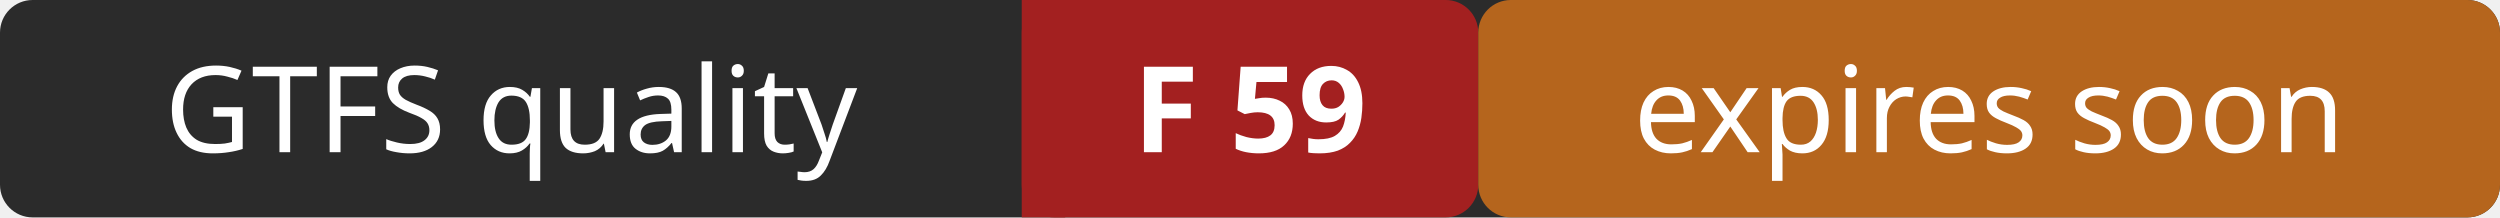
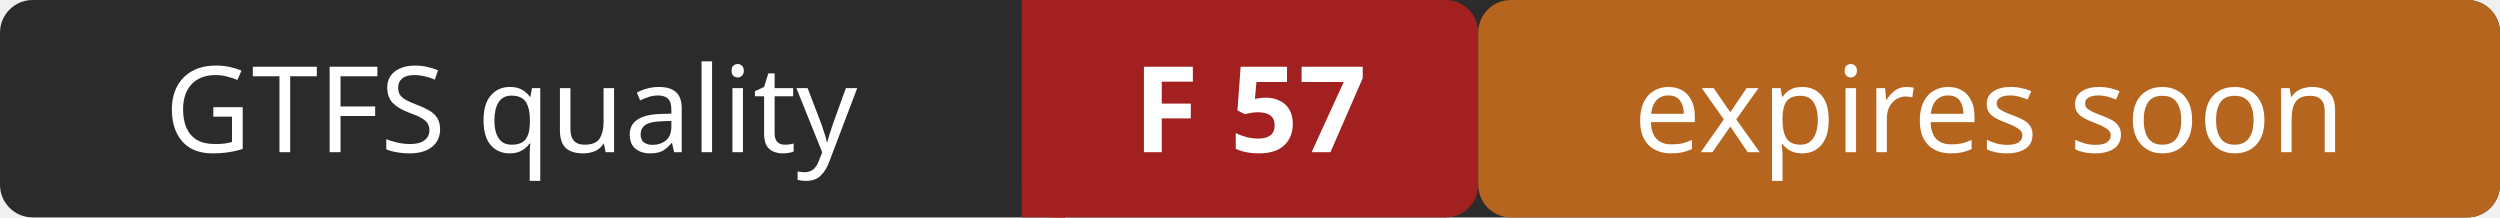
- <svg xmlns="http://www.w3.org/2000/svg" width="230" height="20" role="img" aria-label="GTFS quality: F 59 (expires soon)">
+ <svg xmlns="http://www.w3.org/2000/svg" width="230" height="20" role="img" aria-label="GTFS quality: F 57 (expires soon)">
  <rect width="230" height="20" rx="3" fill="#2b2b2b" />
  <rect x="94" width="42" height="20" rx="3" fill="#a32020" />
  <rect x="94" width="4" height="20" fill="#a32020" />
  <rect x="136" width="94" height="20" rx="3" fill="#b5651d" />
  <g fill="#ffffff" font-family="Verdana,Geneva,sans-serif" font-size="11" text-anchor="middle">
    <text x="47" y="14">GTFS quality</text>
-     <text x="115" y="14" font-weight="bold">F 59</text>
+     <text x="115" y="14" font-weight="bold">F 57</text>
    <text x="183" y="14">expires soon</text>
  </g>
</svg>
